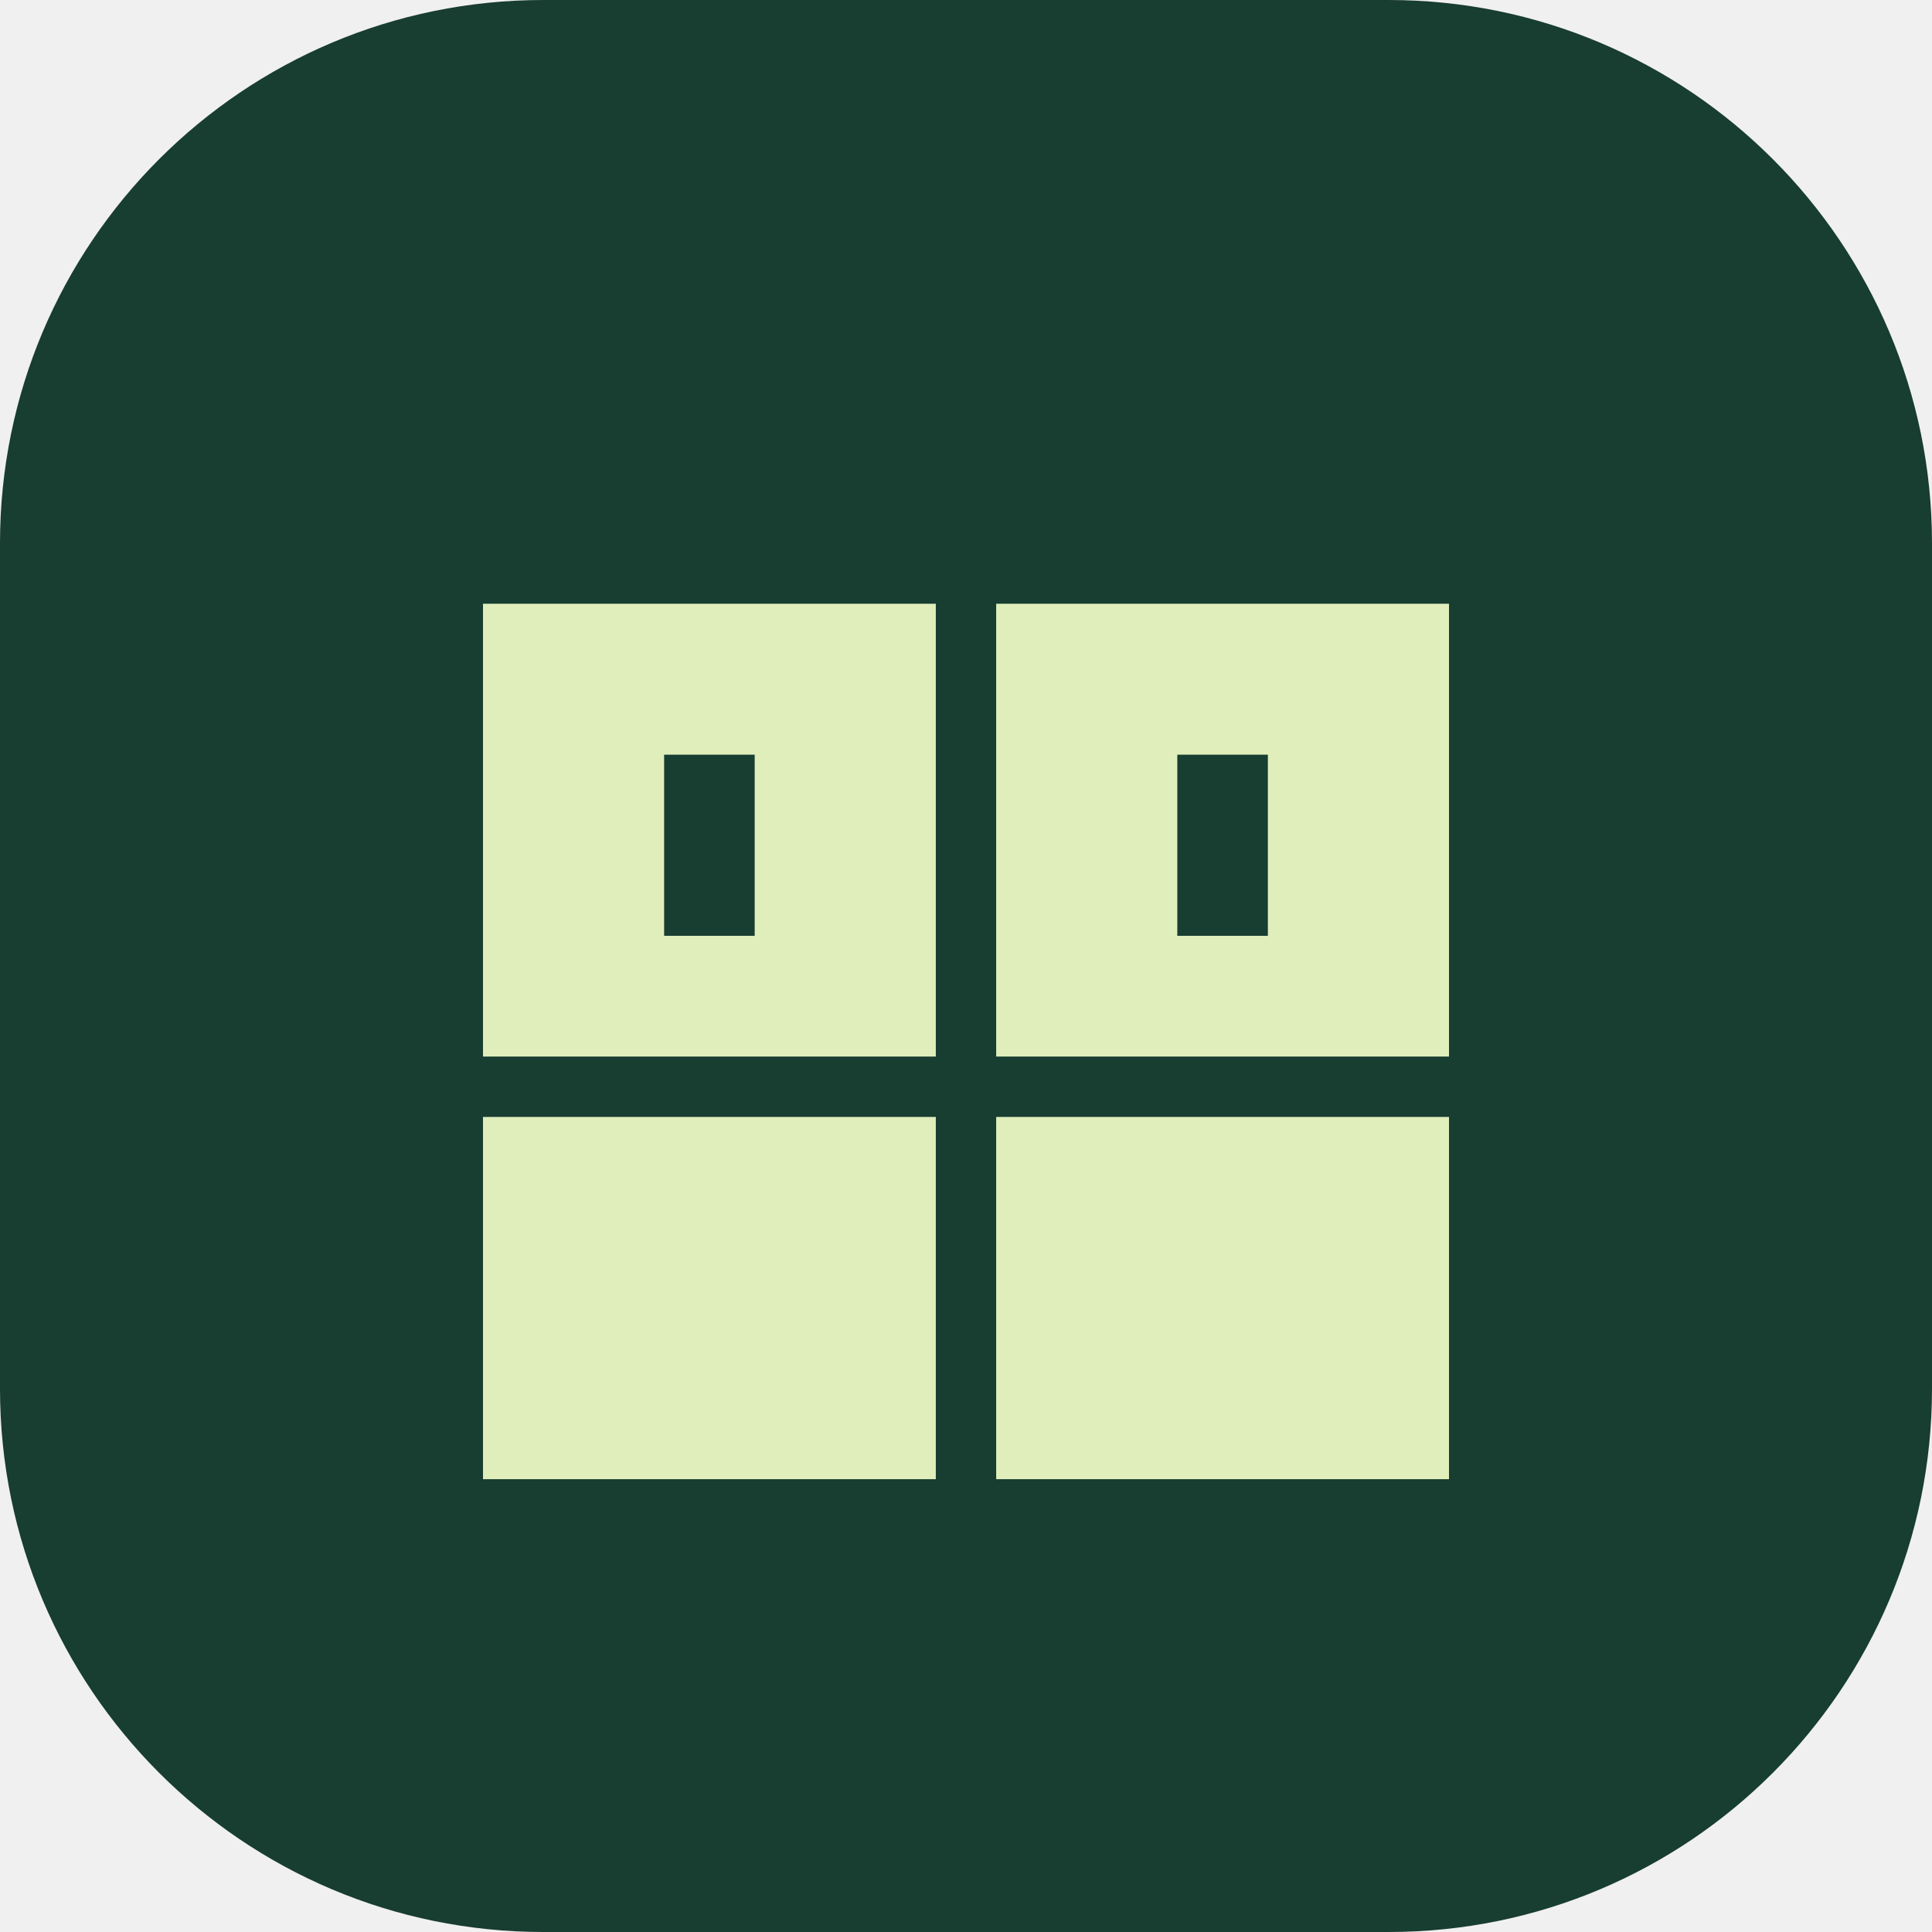
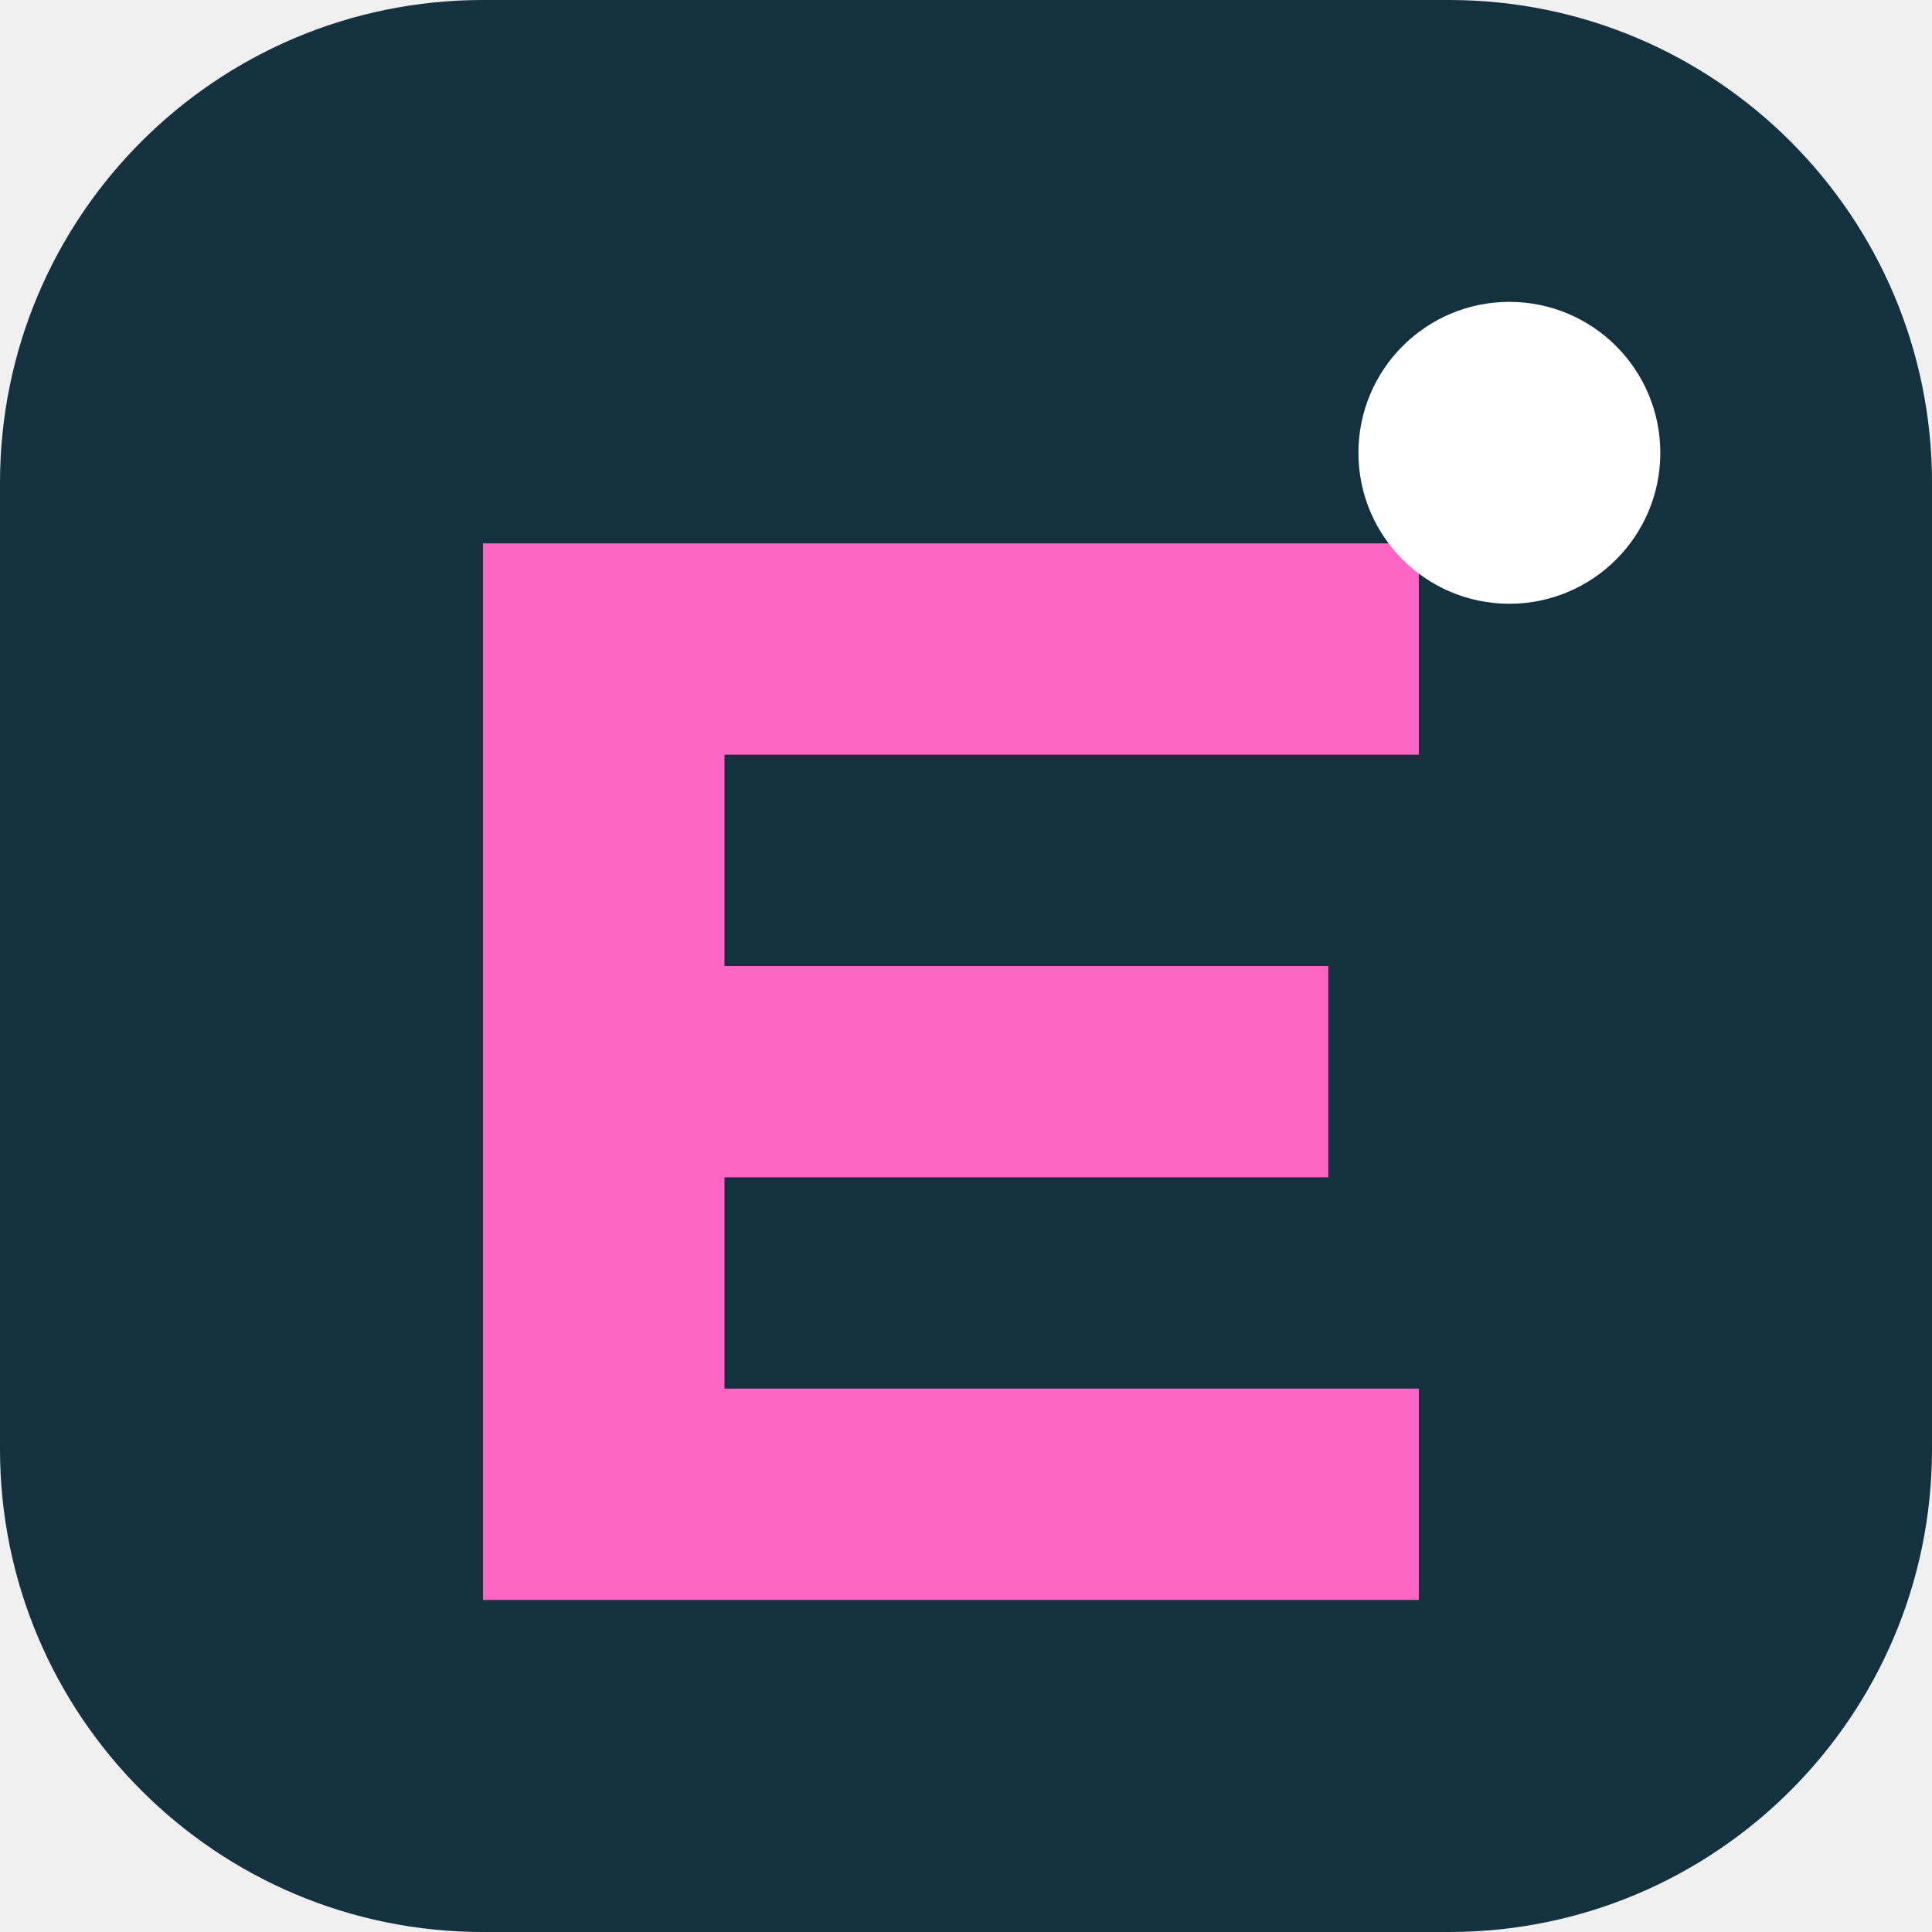
<svg xmlns="http://www.w3.org/2000/svg" viewBox="0 0 64 64">
-   <rect width="64" height="64" rx="18" fill="#183D31" />
-   <path d="M16 20h15v15H16zM33 20h15v15H33zM16 37h15v12H16zM33 37h15v12H33z" fill="#E0EEBC" />
-   <path d="M22 25h3v6h-3zM39 25h3v6h-3z" fill="#183D31" />
+   <rect width="64" height="64" rx="16" fill="#143140" />
+   <path d="M16 18h31v7H24v7h20v7H24v7h23v7H16z" fill="#ff66c4" />
+   <circle cx="50" cy="15" r="5" fill="#fff" />
</svg>
